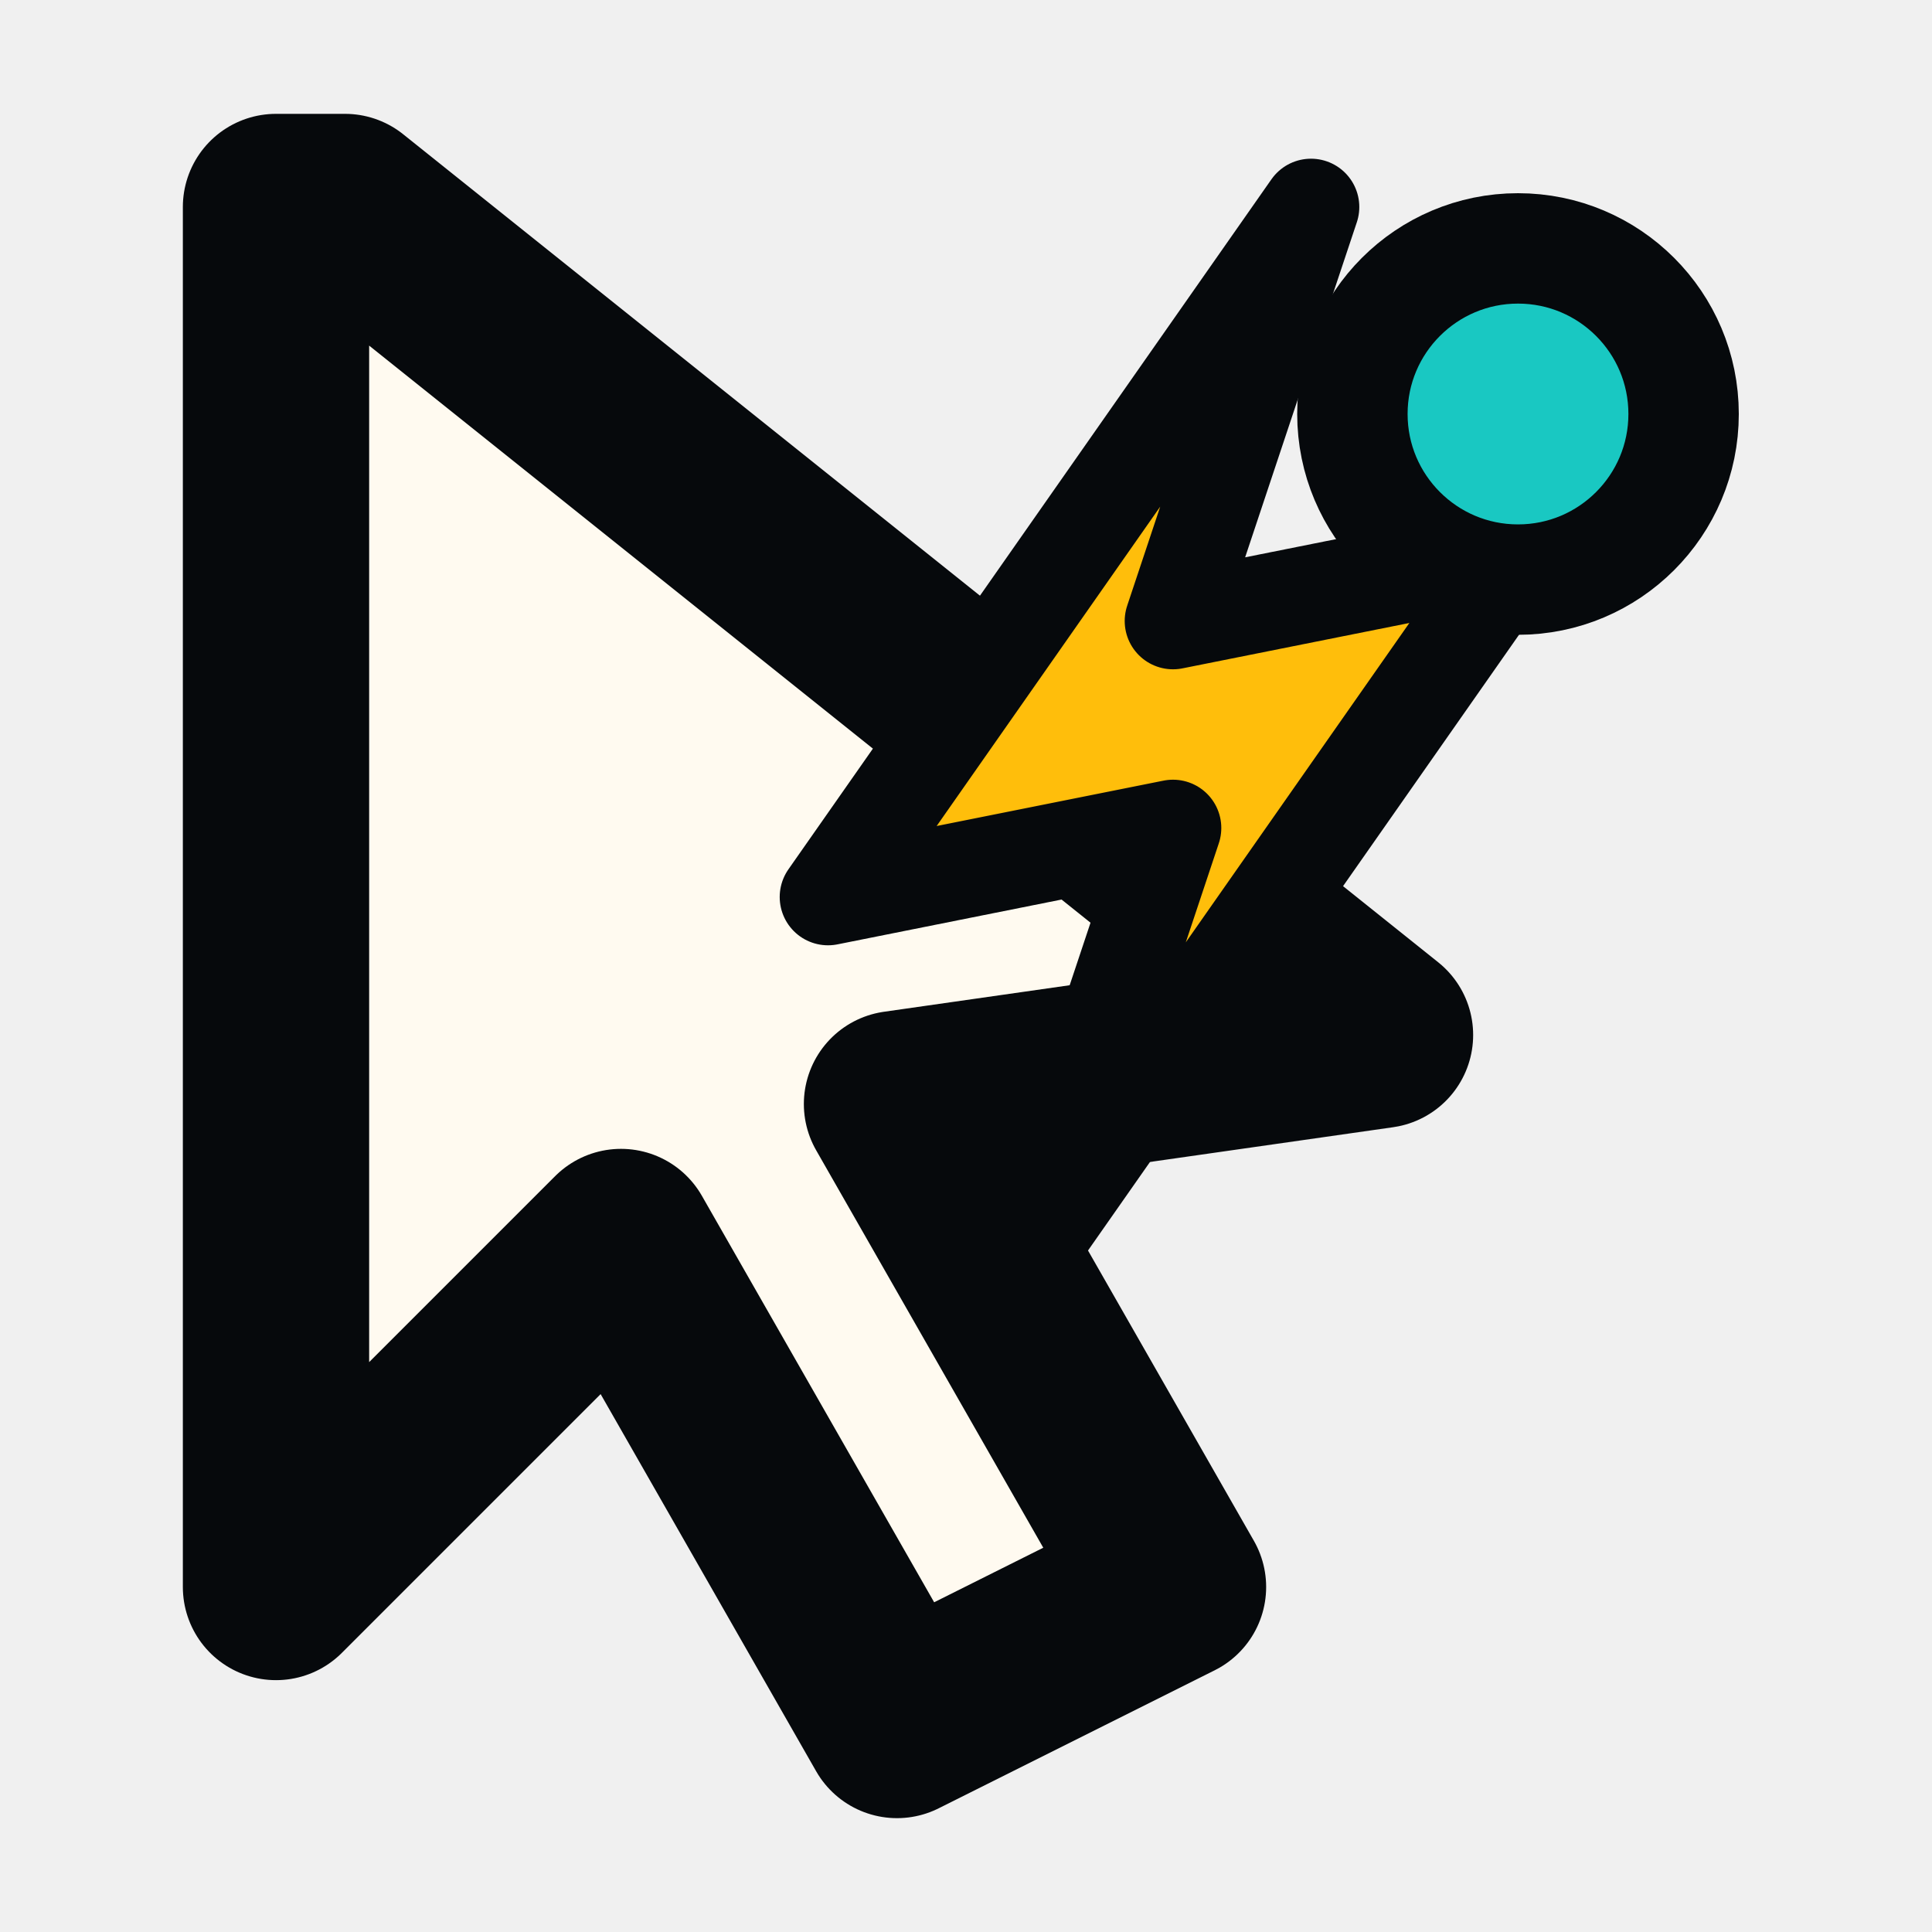
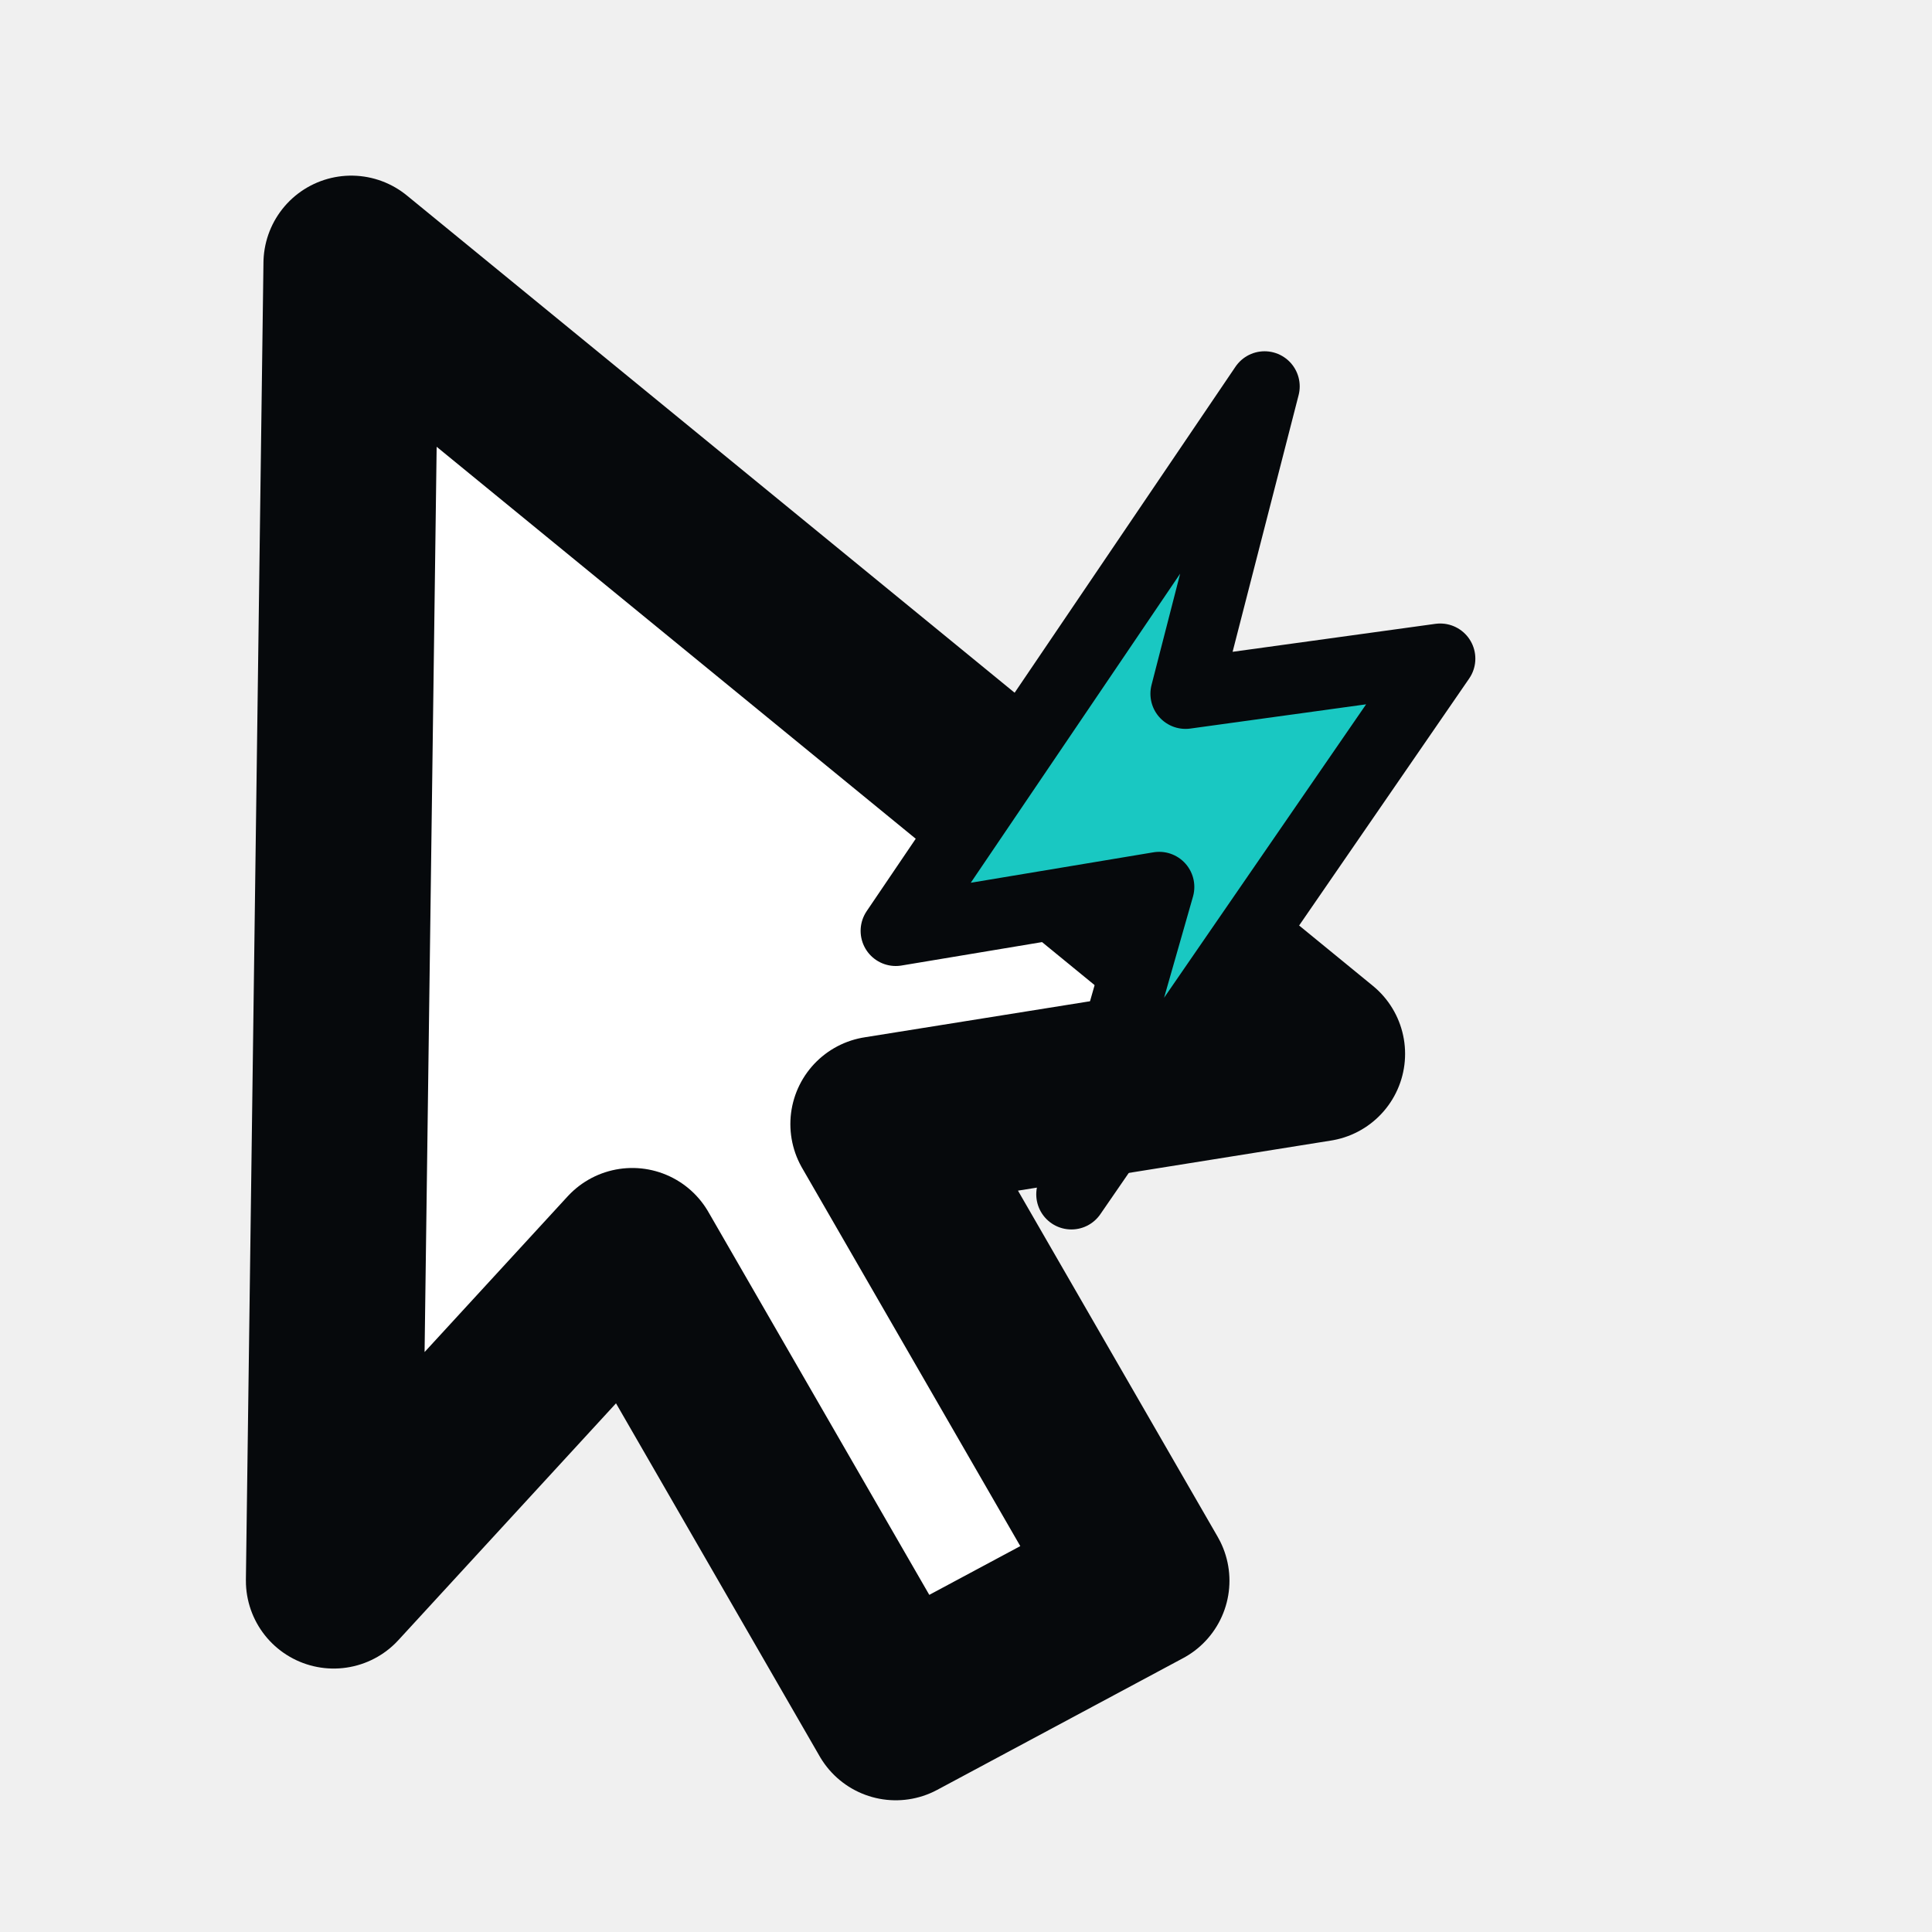
- <svg xmlns="http://www.w3.org/2000/svg" width="28" height="28" viewBox="0 0 28 28">
-   <path d="M5 3l15 12-7 1 4 7-4 2-4-7-5 5V3z" fill="#fffaf0" stroke="#06090c" stroke-width="2.7" stroke-linejoin="round" />
-   <path d="M19 3l-2 6 5-1-7 10 2-6-5 1 7-10z" fill="#ffbe0b" stroke="#06090c" stroke-width="1.4" stroke-linejoin="round" />
-   <circle cx="22" cy="6" r="2.4" fill="#19c8c2" stroke="#06090c" stroke-width="1.6" />
+ <svg xmlns="http://www.w3.org/2000/svg" width="22" height="22" viewBox="0 0 22 22">
+   <path d="M4 3l11 9-5 .8 3 5.2-2.8 1.5-3-5.2L3.8 18 4 3z" fill="#ffffff" stroke="#06090c" stroke-width="2" stroke-linejoin="round" />
+   <path d="M14.4 4.4l-.9 3.5 2.9-.4-4.2 6.1 1-3.5-3 .5 4.2-6.2z" fill="#19c8c2" stroke="#06090c" stroke-width=".8" stroke-linejoin="round" />
</svg>
